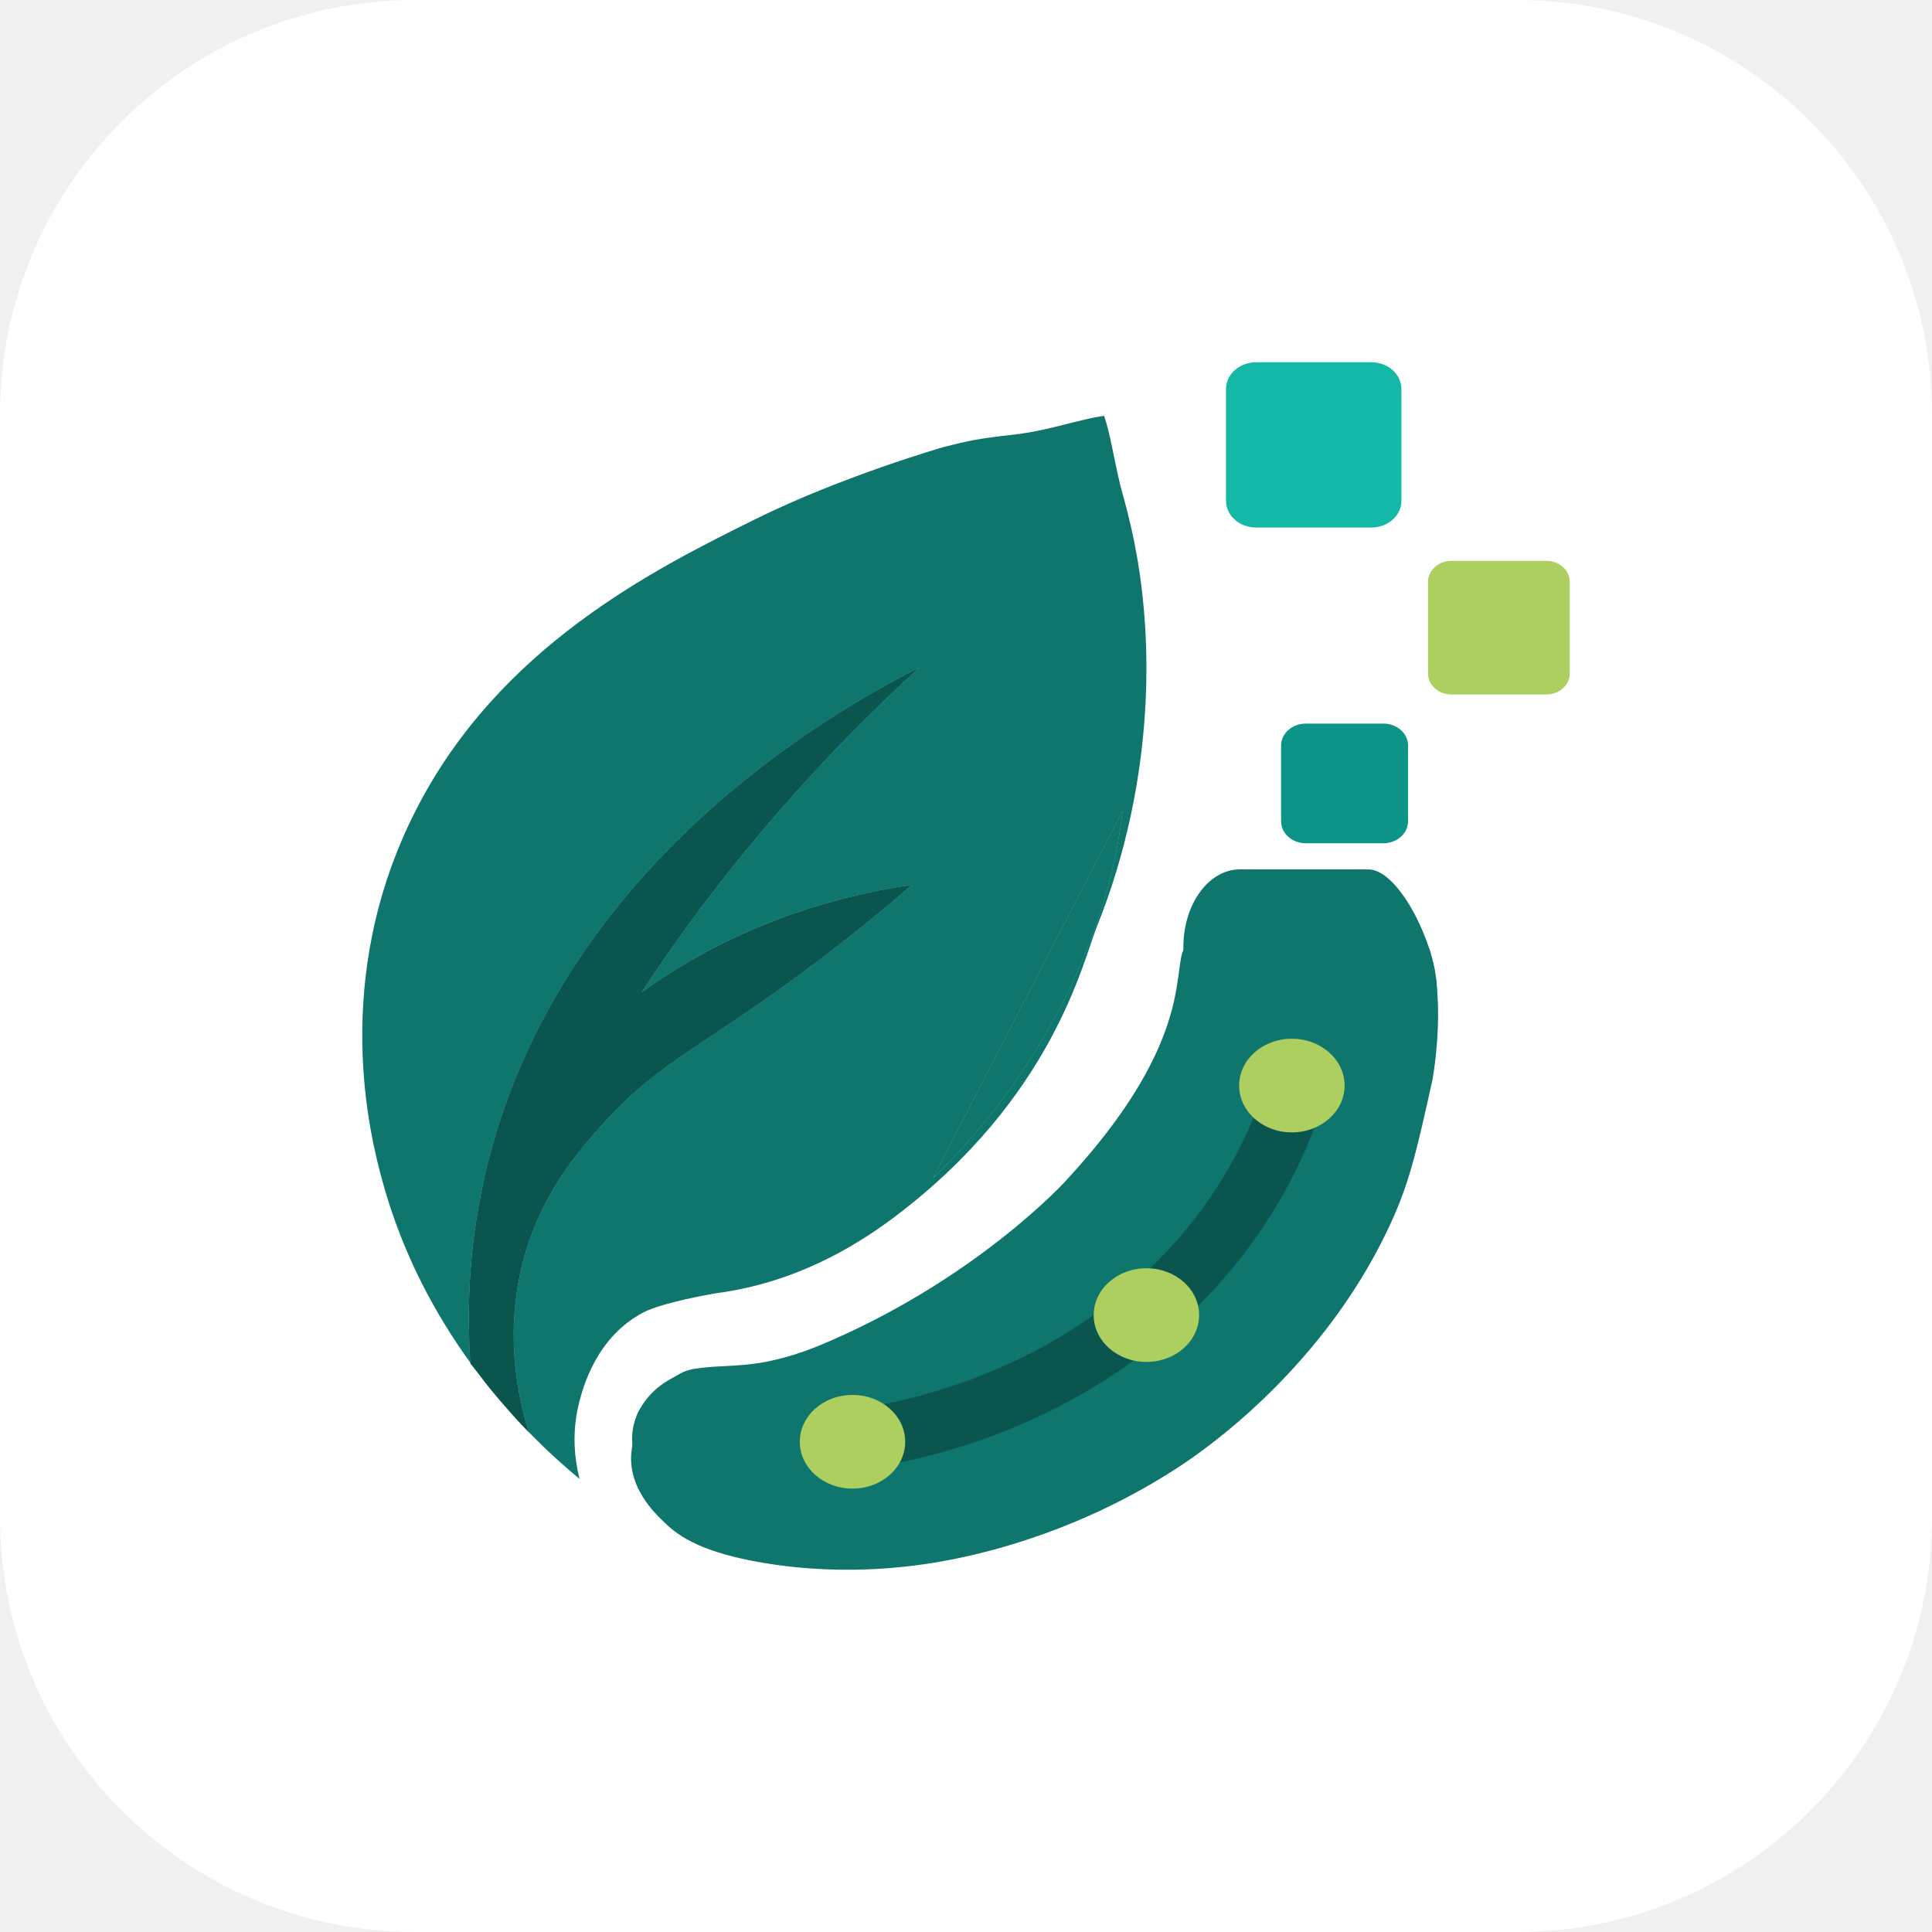
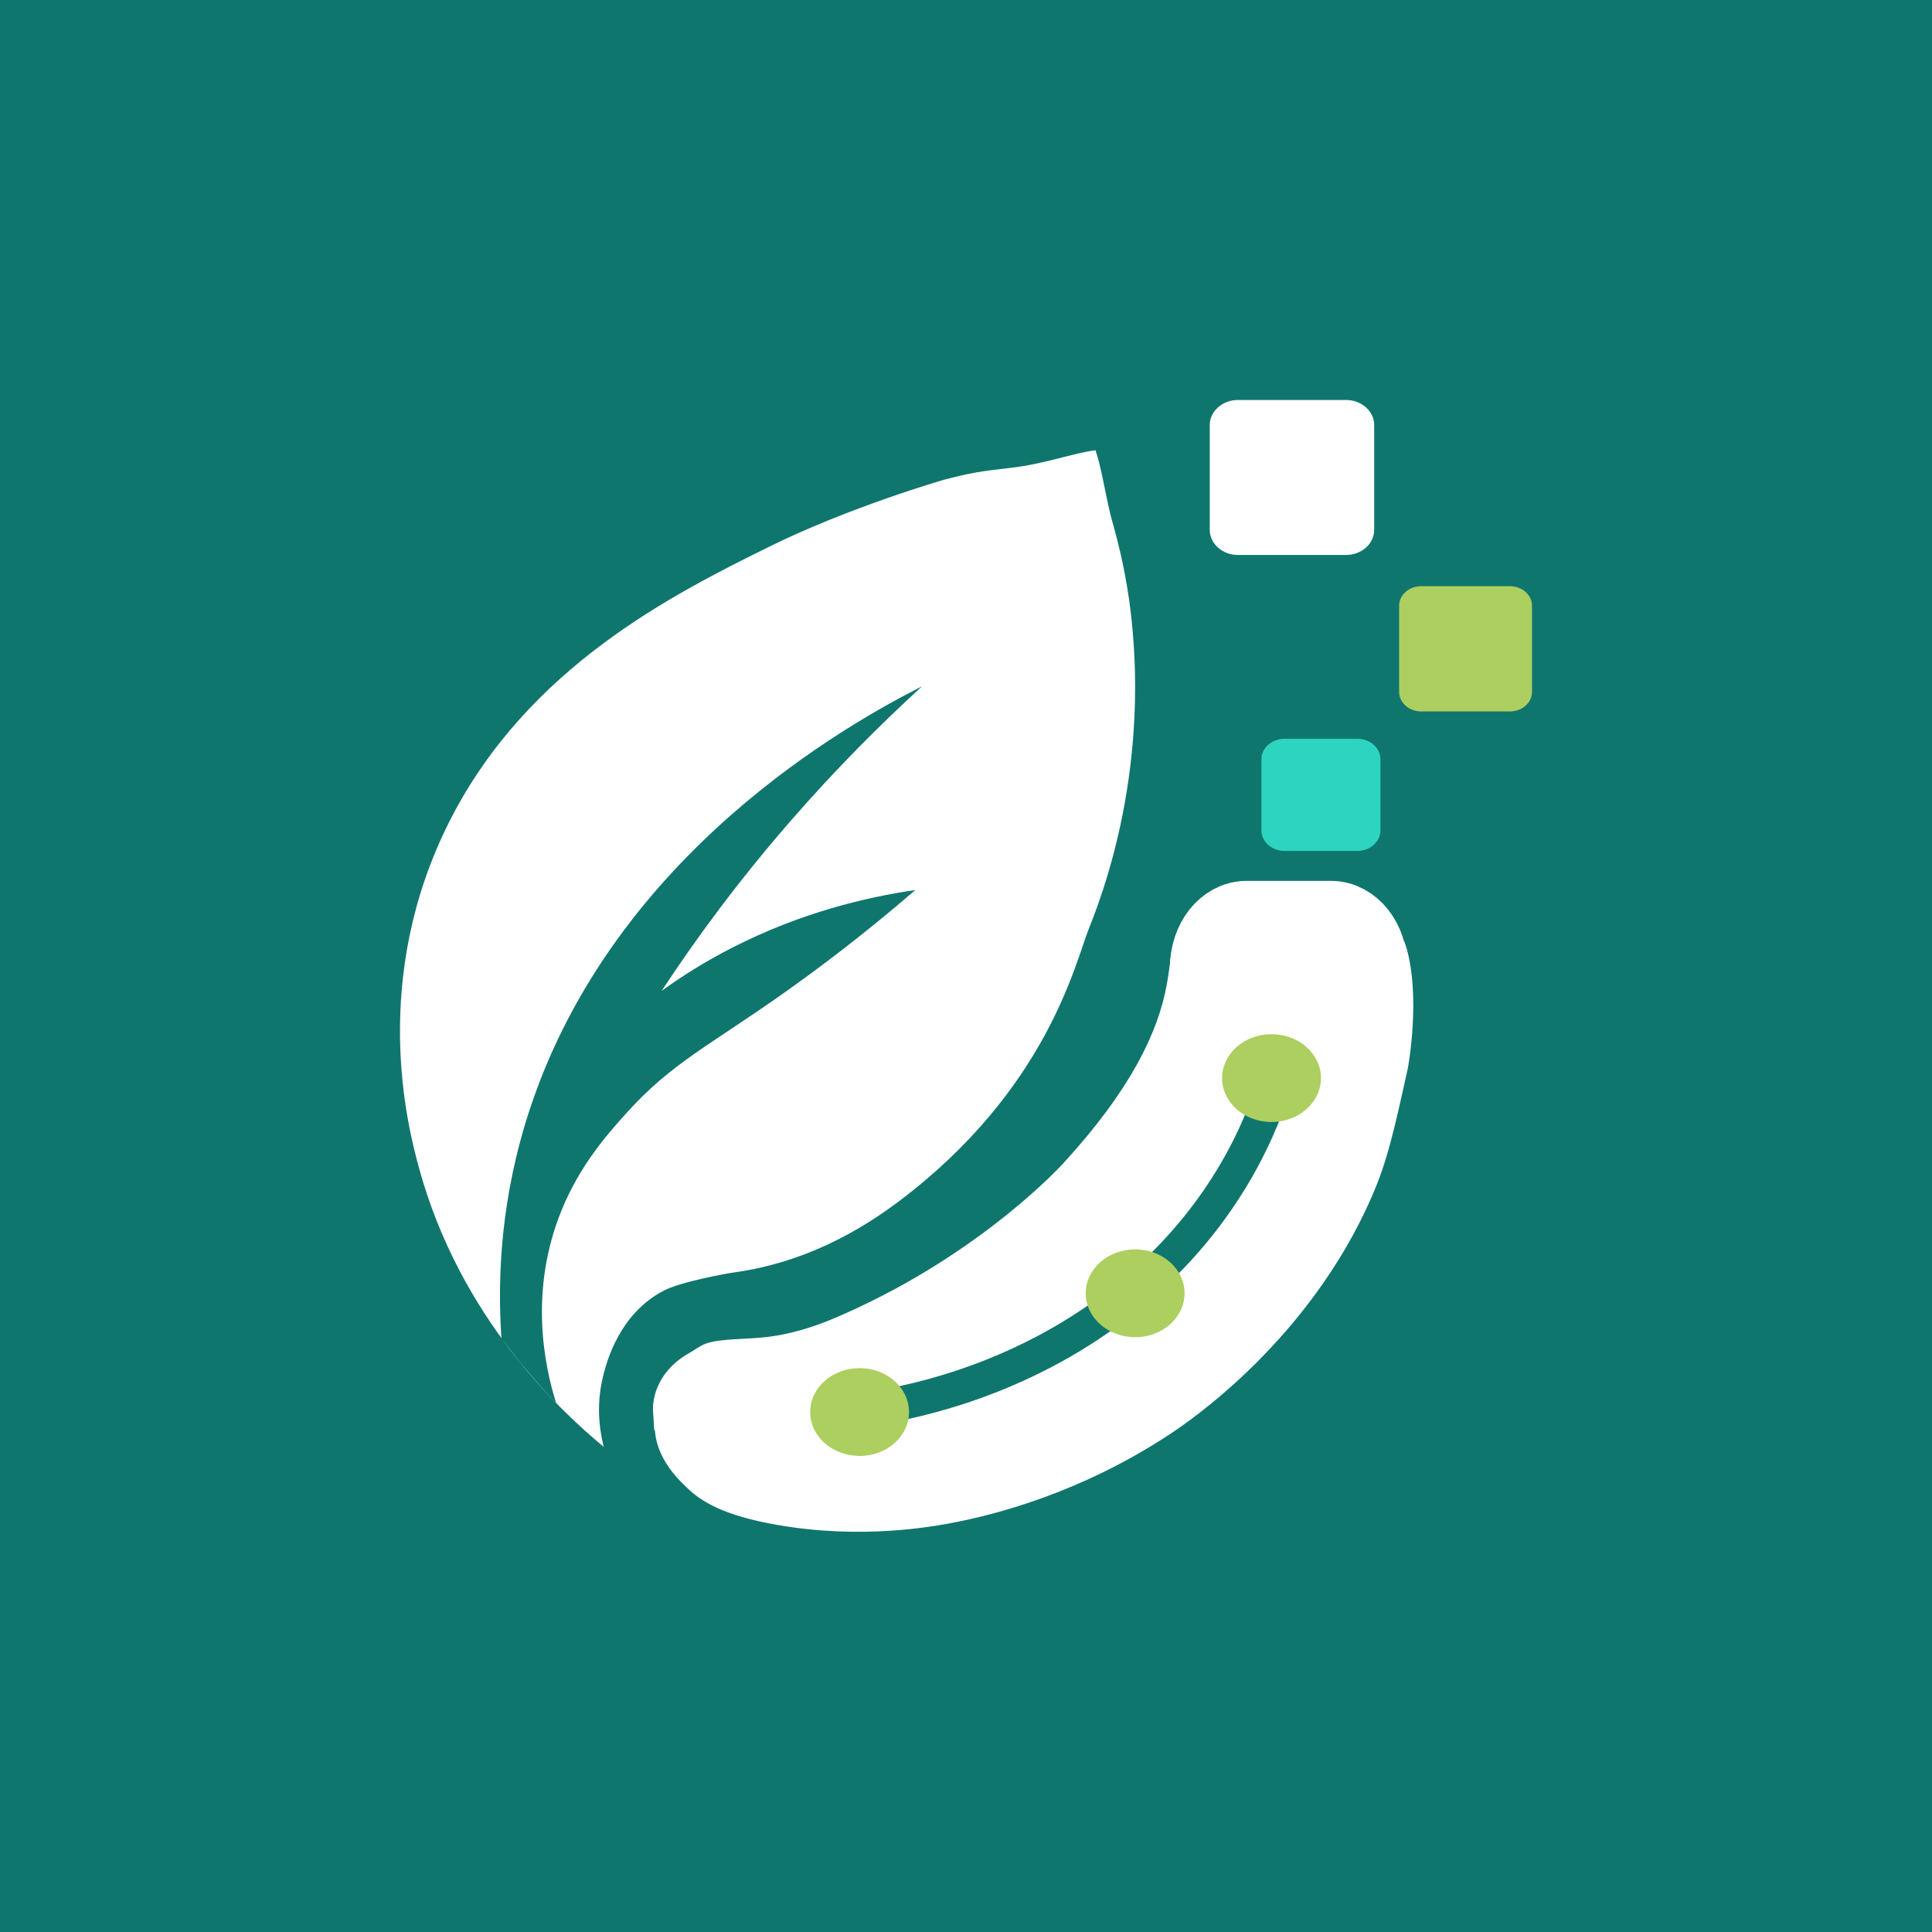
<svg xmlns="http://www.w3.org/2000/svg" width="1024" height="1024" viewBox="0 0 1024 1024" fill="none">
-   <rect width="1024" height="1024" rx="220" fill="#FFFFFF" />
-   <g transform="translate(192, 192) scale(16)">
-     <path d="M33.426 0H29.612C29.06 0 28.613 0.397 28.613 0.887V4.589C28.613 5.079 29.06 5.476 29.612 5.476H33.426C33.977 5.476 34.424 5.079 34.424 4.589V0.887C34.424 0.397 33.977 0 33.426 0Z" fill="#14B8A6" />
-     <path d="M33.827 11.97H31.255C30.804 11.97 30.438 12.295 30.438 12.696V15.207C30.438 15.608 30.804 15.934 31.255 15.934H33.827C34.278 15.934 34.644 15.608 34.644 15.207V12.696C34.644 12.295 34.278 11.97 33.827 11.97Z" fill="#0D9488" />
-     <path d="M39.222 6.579H36.083C35.653 6.579 35.305 6.889 35.305 7.271V10.313C35.305 10.695 35.653 11.005 36.083 11.005H39.222C39.652 11.005 40 10.695 40 10.313V7.271C40 6.889 39.652 6.579 39.222 6.579Z" fill="#ACCF5F" />
-     <path d="M25.893 8.208C25.709 5.992 25.19 4.411 25.108 4.064C24.888 3.138 24.781 2.375 24.576 1.776C23.808 1.869 22.768 2.265 21.568 2.399C20.482 2.521 20.12 2.585 19.234 2.816C19.234 2.816 15.887 3.779 13.018 5.2C9.655 6.864 4.53 9.43 1.774 14.842C-1.077 20.438 0.266 25.66 0.672 27.14C1.338 29.566 2.44 31.568 3.584 33.146C3.435 30.965 3.565 28.128 4.608 25C7.614 15.98 15.928 11.394 18.447 10.117C16.959 11.479 15.384 13.057 13.807 14.869C11.968 16.983 10.467 19.02 9.247 20.878C9.953 20.367 10.789 19.837 11.763 19.341C14.188 18.104 16.504 17.564 18.211 17.314C16.338 18.933 14.71 20.143 13.571 20.948C10.875 22.854 9.597 23.425 7.989 25.21C7.328 25.944 6.36 27.036 5.708 28.634C4.559 31.454 5.09 34.092 5.518 35.441C6.18 36.122 6.772 36.639 7.199 36.992C7.024 36.301 6.935 35.399 7.199 34.407C7.321 33.947 7.764 32.28 9.322 31.471C9.943 31.15 11.558 30.863 11.787 30.831C14.302 30.486 16.262 29.348 17.653 28.298C22.88 24.35 23.862 19.876 24.34 18.685C26.358 13.661 25.978 9.232 25.893 8.208ZM22.558 22.383C21.519 24.144 20.275 25.705 18.913 27.019L25.183 14.874C24.91 17.276 24.043 19.866 22.558 22.383Z" fill="#0F766E" />
-     <path d="M13.807 14.869C11.967 16.983 10.467 19.02 9.247 20.878C9.953 20.367 10.789 19.837 11.763 19.341C14.188 18.104 16.504 17.564 18.21 17.314C16.338 18.933 14.71 20.143 13.571 20.948C10.875 22.854 9.597 23.425 7.989 25.21C7.328 25.944 6.359 27.036 5.708 28.634C4.559 31.454 5.09 34.092 5.517 35.441C5.516 35.44 5.515 35.439 5.514 35.438C5.356 35.275 5.192 35.102 5.026 34.919C4.809 34.68 4.586 34.423 4.361 34.151C4.359 34.148 4.357 34.146 4.355 34.143C4.263 34.032 4.172 33.919 4.081 33.803C4.075 33.796 4.07 33.789 4.065 33.783C3.963 33.654 3.862 33.523 3.761 33.387C3.702 33.308 3.642 33.227 3.583 33.146C3.435 30.965 3.565 28.128 4.607 25C7.613 15.98 15.927 11.394 18.447 10.117C16.959 11.479 15.384 13.057 13.807 14.869Z" fill="#0F766E" />
-     <path d="M25.183 14.874C24.91 17.276 24.043 19.866 22.558 22.383C21.519 24.144 20.274 25.705 18.913 27.019L25.183 14.874Z" fill="#0F766E" />
-     <path d="M11.763 19.341C14.188 18.104 16.504 17.564 18.21 17.314C16.338 18.933 14.71 20.143 13.571 20.948C10.875 22.854 9.597 23.425 7.989 25.21C7.328 25.944 6.359 27.036 5.708 28.634C4.559 31.454 5.09 34.092 5.517 35.441C5.516 35.44 5.515 35.439 5.514 35.438C5.341 35.265 5.181 35.093 5.026 34.919C4.802 34.668 4.589 34.414 4.361 34.151C4.359 34.148 4.357 34.146 4.355 34.143C4.26 34.034 4.17 33.919 4.081 33.803C4.075 33.796 4.07 33.789 4.065 33.783C3.964 33.65 3.865 33.517 3.761 33.387C3.704 33.315 3.646 33.244 3.585 33.175C3.585 33.166 3.584 33.156 3.583 33.146C3.435 30.965 3.565 28.128 4.607 25C7.613 15.98 15.927 11.394 18.447 10.117C16.959 11.479 15.384 13.057 13.807 14.869C11.967 16.983 10.467 19.02 9.247 20.878C9.953 20.367 10.789 19.837 11.763 19.341Z" fill="#0A564F" />
-     <path d="M10.026 33.83C10.602 33.428 10.706 33.353 11.477 33.287C11.997 33.243 12.695 33.25 13.42 33.103C14.366 32.911 15.084 32.603 15.617 32.368C20.499 30.216 23.314 27.108 23.314 27.108C25.641 24.587 26.645 22.571 26.953 20.854C27.105 20.006 27.095 19.555 27.25 19.416C27.757 18.962 28.08 18.434 29.387 18.314C30.626 18.199 32.284 18.224 33.423 18.314C33.902 18.352 34.078 18.496 34.342 18.526C34.483 18.617 34.858 18.972 35.056 19.217C35.21 19.41 35.248 19.092 35.384 19.542C35.917 21.311 35.449 23.786 35.449 23.786C34.967 25.954 34.726 27.038 34.171 28.297C31.973 33.284 27.787 36.109 27.097 36.562C23.907 38.66 20.866 39.392 19.597 39.647C18.617 39.844 16.167 40.264 13.243 39.764C11.3 39.431 10.52 38.927 10.033 38.454C9.793 38.22 8.66 37.239 8.953 35.864C8.991 35.68 8.915 35.237 9.156 34.759C9.232 34.608 9.556 34.158 10.026 33.83Z" fill="#0F766E" />
-     <path d="M27.2 32.8V19.376C27.2 17.954 28.037 16.8 29.07 16.8H33.33C34.363 16.8 35.6 19.377 35.6 20.8L27.2 32.8Z" fill="#0F766E" />
-     <path d="M8.985 36.42L8.937 35.675C8.937 34.406 10.143 33.335 11.571 33.335H13.816L8.985 36.42Z" fill="#0F766E" />
-     <path d="M25.183 14.874C24.91 17.276 24.043 19.866 22.558 22.383C21.519 24.144 20.274 25.705 18.913 27.019L25.183 14.874Z" fill="#0F766E" />
-     <path d="M17.153 35.556C18.744 35.267 22.886 34.316 26.473 31.036C29.606 28.17 30.682 25.021 31.065 23.595" stroke-width="2" stroke-miterlimit="10" stroke="#0A564F" />
-     <path d="M16.24 37.312C17.204 37.312 17.986 36.618 17.986 35.761C17.986 34.904 17.204 34.209 16.24 34.209C15.275 34.209 14.494 34.904 14.494 35.761C14.494 36.618 15.275 37.312 16.24 37.312Z" fill="#ACCF5F" />
-     <path d="M25.976 33.116C26.941 33.116 27.722 32.421 27.722 31.564C27.722 30.707 26.941 30.013 25.976 30.013C25.012 30.013 24.23 30.707 24.23 31.564C24.23 32.421 25.012 33.116 25.976 33.116Z" fill="#ACCF5F" />
-     <path d="M30.794 25.512C31.759 25.512 32.541 24.818 32.541 23.961C32.541 23.104 31.759 22.409 30.794 22.409C29.83 22.409 29.048 23.104 29.048 23.961C29.048 24.818 29.83 25.512 30.794 25.512Z" fill="#ACCF5F" />
+   <path d="M0 0H1024V1024H0V0Z" fill="#0F766E" />
+   <g transform="translate(212, 212) scale(6.0)">
+     <path d="M83.564 0H74.028C72.65 0 71.533 0.993 71.533 2.217V11.473C71.533 12.698 72.65 13.691 74.028 13.691H83.564C84.942 13.691 86.059 12.698 86.059 11.473V2.217C86.059 0.993 84.942 0 83.564 0Z" fill="white" />
+     <path d="M84.567 29.924H78.139C77.01 29.924 76.096 30.737 76.096 31.74V38.019C76.096 39.021 77.01 39.834 78.139 39.834H84.567C85.696 39.834 86.61 39.021 86.61 38.019V31.74C86.61 30.737 85.696 29.924 84.567 29.924Z" fill="#2DD4BF" />
+     <path d="M98.055 16.449H90.206C89.132 16.449 88.262 17.222 88.262 18.177V25.784C88.262 26.738 89.132 27.512 90.206 27.512H98.055C99.129 27.512 100 26.738 100 25.784V18.177C100 17.222 99.129 16.449 98.055 16.449Z" fill="#ACCF5F" />
+     <path d="M61.442 4.439C59.521 4.673 56.92 5.663 53.921 5.998C51.206 6.301 50.302 6.461 48.085 7.038C48.085 7.038 39.718 9.445 32.544 12.997C24.138 17.159 11.325 23.573 4.433 37.103C-2.693 51.093 0.666 64.147 1.681 67.847C5.335 81.165 14.236 89.366 17.997 92.477C17.559 90.751 17.338 88.496 17.997 86.014C18.302 84.866 19.408 80.699 23.304 78.677C24.857 77.871 28.896 77.155 29.467 77.076C35.754 76.214 40.656 73.368 44.131 70.742C57.199 60.872 59.654 49.689 60.85 46.71C65.893 34.151 64.942 23.077 64.731 20.519C64.273 14.978 62.975 11.025 62.768 10.159C62.218 7.844 61.95 5.935 61.44 4.438L61.442 4.439Z" fill="white" />
+     <path d="M8.964 82.938C8.586 77.477 8.902 70.354 11.519 62.501C19.033 39.951 39.818 28.485 46.116 25.294C42.396 28.696 38.46 32.643 34.518 37.172C29.919 42.456 26.167 47.551 23.117 52.194C24.883 50.917 26.971 49.593 29.408 48.351C35.472 45.259 41.26 43.909 45.527 43.286C40.845 47.331 36.775 50.358 33.929 52.369C27.188 57.135 23.994 58.562 19.973 63.025C18.321 64.859 15.9 67.589 14.272 71.584C11.399 78.635 12.727 85.23 13.794 88.602C12.727 87.536 11.858 86.478 10.886 85.357C10.221 84.587 9.636 83.703 8.964 82.938Z" fill="#0F766E" />
+     <path d="M25.321 84.386C26.765 83.37 27.026 83.183 28.959 83.016C30.262 82.903 32.011 82.922 33.828 82.55C36.198 82.065 37.998 81.287 39.335 80.694C51.569 75.253 58.623 67.398 58.623 67.398C64.456 61.029 66.972 55.934 67.744 51.594C68.125 49.452 68.099 48.31 68.487 47.96C69.758 46.812 70.567 45.479 73.845 45.174C76.948 44.885 81.105 44.947 83.96 45.174C85.159 45.27 85.6 45.635 86.261 45.712C86.616 45.94 87.555 46.838 88.05 47.458C88.437 47.944 88.533 47.141 88.874 48.278C90.209 52.748 89.035 59.004 89.035 59.004C87.829 64.483 87.225 67.222 85.833 70.404C80.324 83.006 69.833 90.146 68.105 91.292C60.11 96.594 52.487 98.444 49.308 99.088C46.853 99.586 40.713 100.648 33.384 99.383C28.515 98.542 26.559 97.267 25.34 96.073C24.737 95.482 21.899 93.002 22.632 89.528C22.729 89.062 22.537 87.944 23.14 86.735C23.331 86.352 24.143 85.215 25.321 84.386Z" fill="white" />
+     <path d="M71.512 71.98V50.166C71.512 47.854 72.977 45.98 74.784 45.98H82.24C84.047 45.98 85.512 47.854 85.512 50.166" fill="white" stroke-width="7" stroke-miterlimit="10" stroke="white" />
+     <path d="M22.464 91.049L22.344 89.188C22.344 86.016 25.358 83.337 28.928 83.337H34.539" fill="white" />
+     <path d="M62.96 37.185C62.276 43.188 60.11 49.663 56.397 55.956C53.798 60.36 50.688 64.26 47.283 67.547" fill="white" />
+     <path d="M44.223 8.926C46.328 8.022 48.59 7.327 50.981 6.878L61.137 4.973L63.077 13.139C63.666 15.62 63.936 17.99 64.18 20.521" fill="white" />
+     <path d="M42.883 88.891C46.861 88.166 57.215 85.79 66.182 77.589C74.014 70.425 76.705 62.553 77.662 58.986" stroke-width="3" stroke-miterlimit="10" stroke="#0F766E" />
+     <path d="M40.6 93.28C43.011 93.28 44.965 91.544 44.965 89.401C44.965 87.259 43.011 85.522 40.6 85.522C38.189 85.522 36.234 87.259 36.234 89.401C36.234 91.544 38.189 93.28 40.6 93.28Z" fill="#ACCF5F" />
+     <path d="M64.942 82.79C67.353 82.79 69.307 81.053 69.307 78.91C69.307 76.768 67.353 75.031 64.942 75.031C62.531 75.031 60.576 76.768 60.576 78.91C60.576 81.053 62.531 82.79 64.942 82.79Z" fill="#ACCF5F" />
+     <path d="M76.989 63.781C79.4 63.781 81.354 62.044 81.354 59.902C81.354 57.759 79.4 56.023 76.989 56.023C74.578 56.023 72.623 57.759 72.623 59.902C72.623 62.044 74.578 63.781 76.989 63.781Z" fill="#ACCF5F" />
  </g>
</svg>
